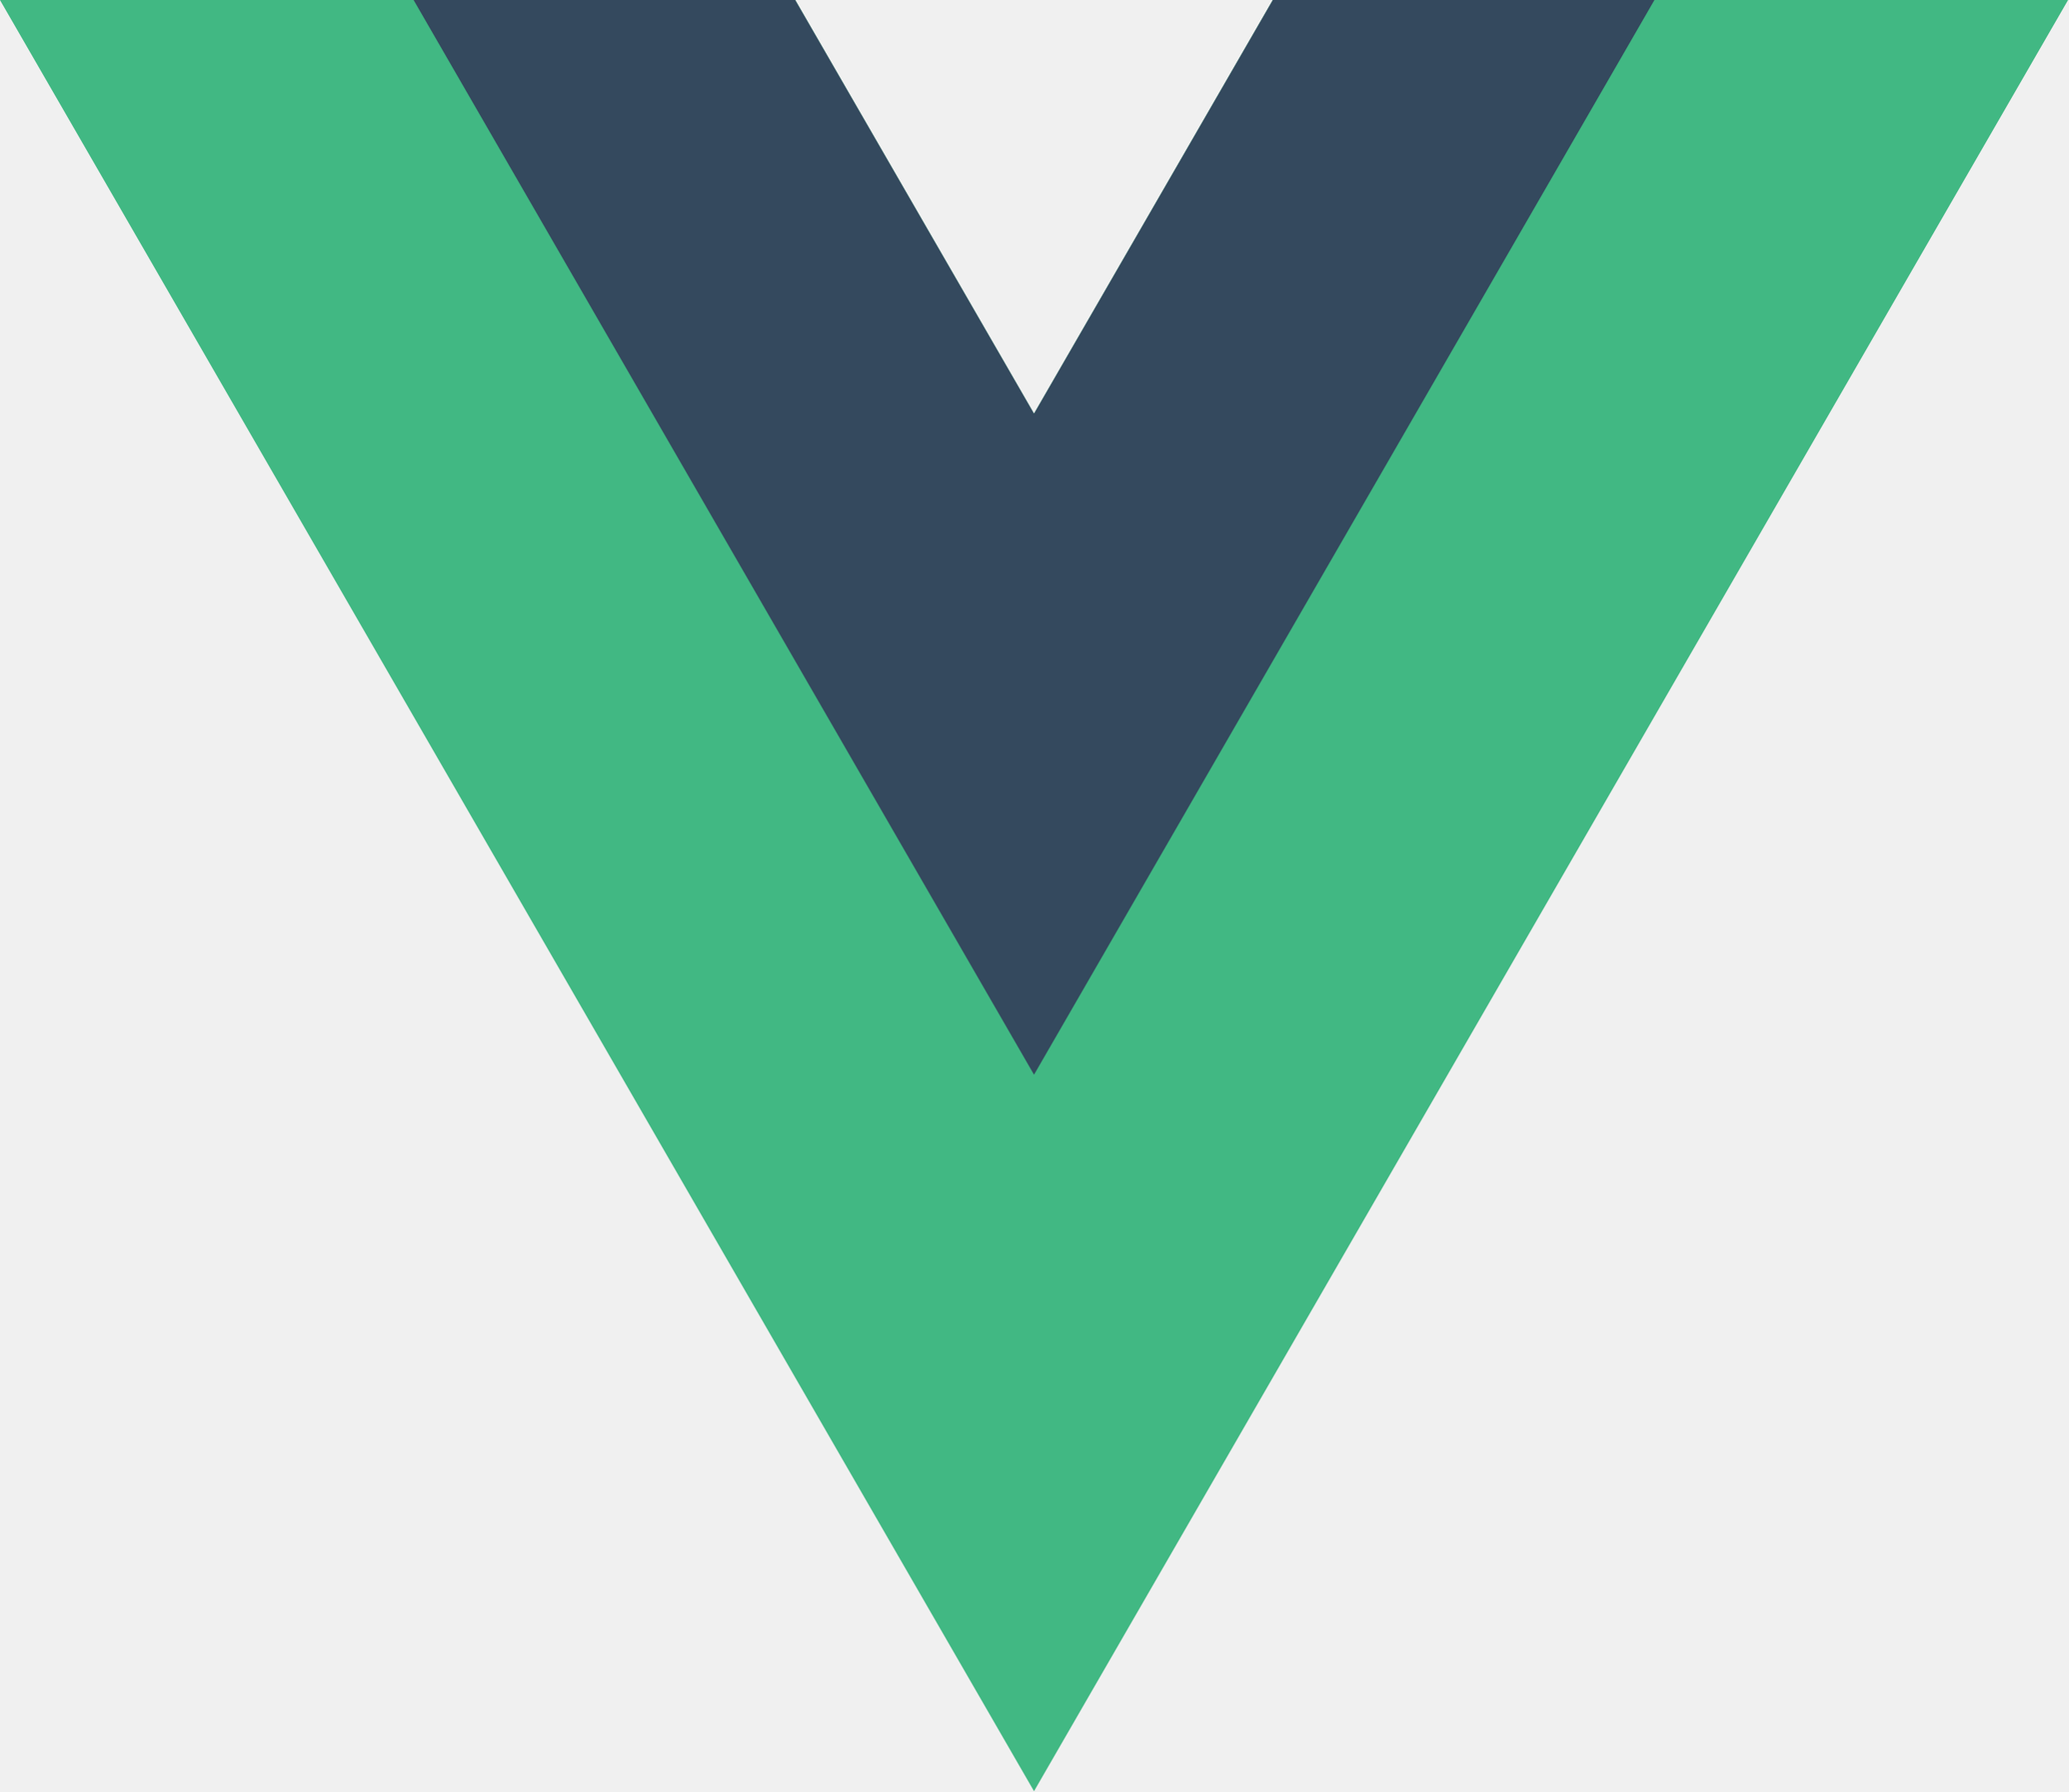
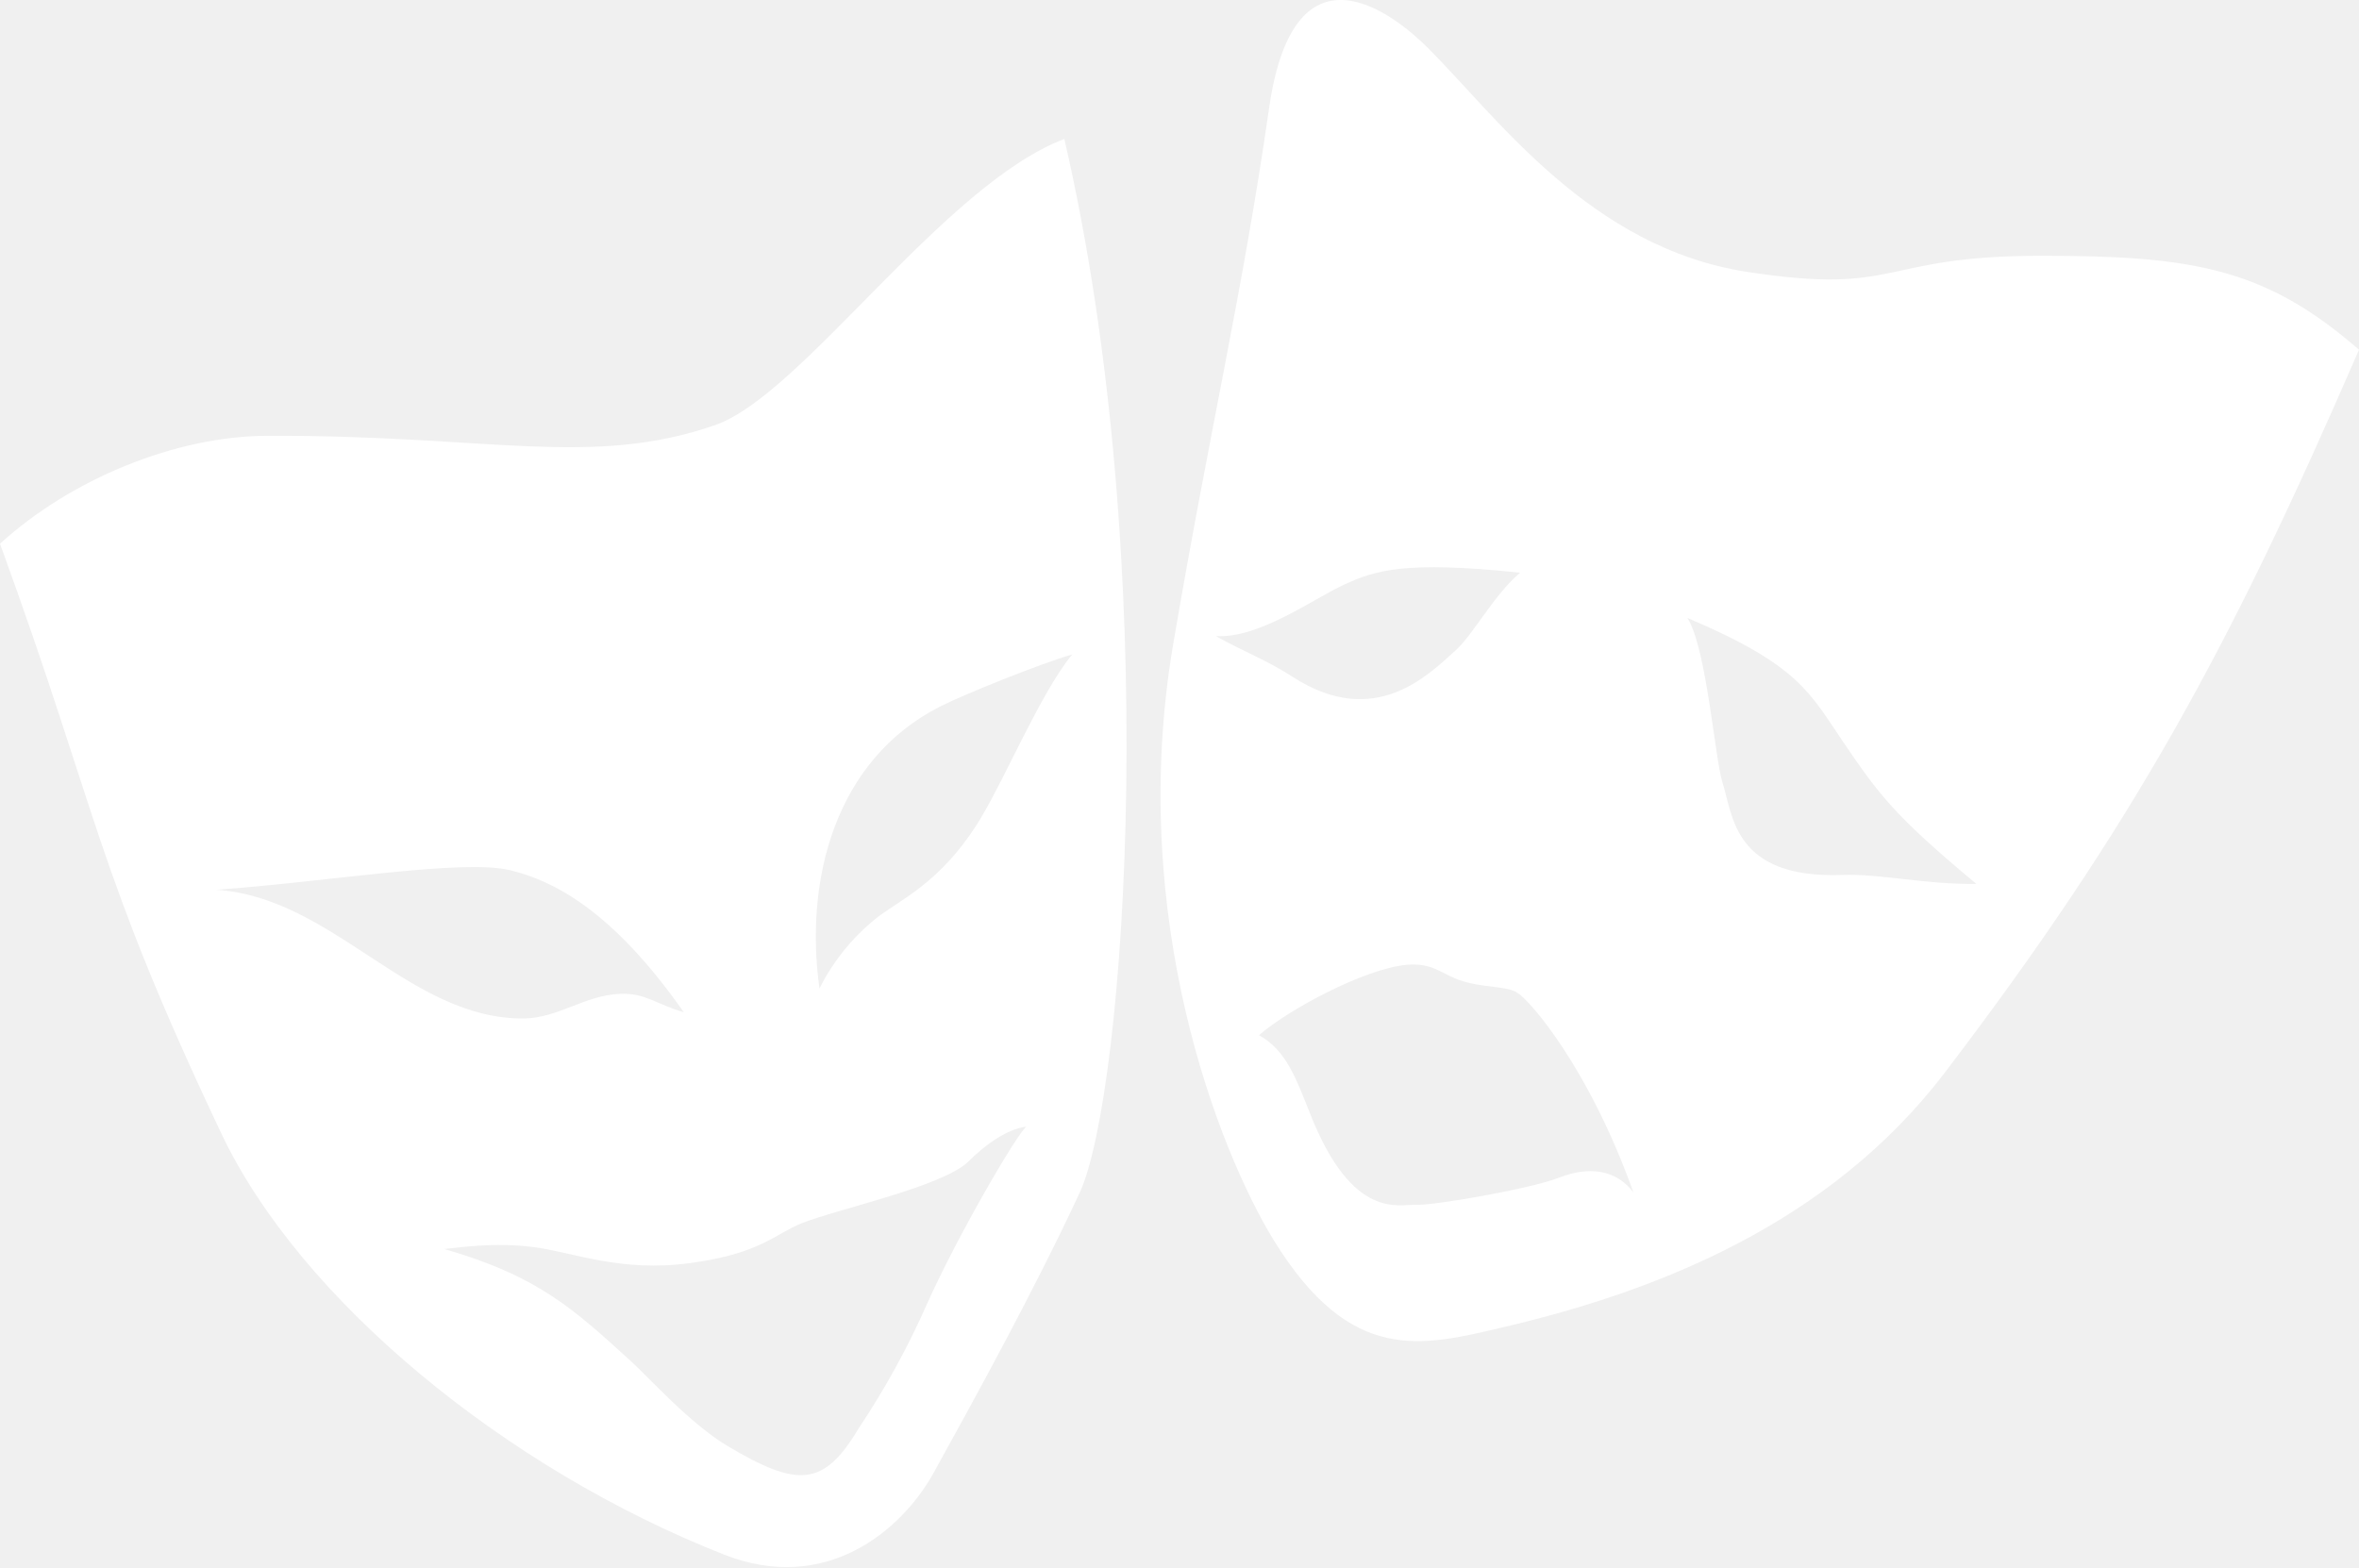
- <svg xmlns="http://www.w3.org/2000/svg" viewBox="0 0 261.76 226.69">
-   <path d="M161.096.001l-30.225 52.351L100.647.001H-.005l130.877 226.688L261.749.001z" fill="#41b883" />
-   <path d="M161.096.001l-30.225 52.351L100.647.001H52.346l78.526 136.01L209.398.001z" fill="#34495e" />
+ <svg xmlns="http://www.w3.org/2000/svg" viewBox="0 0 510.6 339.26">
+   <path fill="white" d="M230.37 30.08c-26.26 10-56.76 55.43-75.59 61.95-26.87 9.3-48.86 2.14-96.91 2.31-19.8.06-42.45 9.32-57.87 23.37 21.47 58.94 20.54 69.86 47.86 127.57 17.13 36.2 61.69 72.72 108.93 91.29 21.78 8.56 38.23-5 45.27-17.69 8.75-15.82 21.7-39.32 31.61-60.62s18.12-135.76-3.3-228.18ZM46.85 192.62c24-1.7 53.34-6.75 63.62-4.22 8.76 2.15 21.67 8.08 37.55 30.75-6.15-1.84-8.44-4.23-13.77-4-7.65.28-13.42 5.25-20.84 5.33-24.84.22-41.13-26.12-66.56-27.86Zm153.81 89.63a176.17 176.17 0 0 1-14.83 27c-7.5 12.59-13.09 12.9-28.43 3.74-8-4.78-16.79-14.62-20.9-18.37-12.42-11.32-20.09-18.38-40.33-24.23 2.88-.25 10.53-1.53 19.22-.43s18.88 5.57 34.12 3.46 18-6.17 24-8.6c7.57-3.06 30.66-7.93 36.17-13.44 3-3 7.93-6.92 12.5-7.49-1.69.99-14.62 22.99-21.52 38.36Zm11.81-105.43c-9 15-18.37 18.09-23.58 22.59a45.77 45.77 0 0 0-11.52 14.58c-3.28-23.51 3.36-49.51 26.17-61.07 5.06-2.57 21.81-9.32 28.54-11.24-6.73 8.16-14.42 26.53-19.63 35.14ZM441.89 55.37c-35.5 0-30.29 8.64-63.71 3.49-34-5.23-54.08-33.45-69.07-48.44-6.58-6.58-28.92-25.37-34.42 13-5.73 40-12.87 69.69-20.75 116-10.1 59.42 10.09 110 21.72 129 16.79 27.3 32.2 23 49.94 18.85 32.95-7.73 70.4-22.32 95.36-55.08 40.83-53.6 61.67-91.94 89.64-156.48-20.33-17.72-36.12-20.34-68.71-20.34Zm-150.93 71.18c6.67-3.06 13-5.2 38.07-2.57-5.51 4.59-10.2 13.43-13.92 16.77-5.81 5.24-17.45 17.24-35.17 5.87-6-3.89-10.46-5.37-16.77-8.92 9.32.59 21.12-8.09 27.79-11.15Zm46.53 128.38c-6.33 2.48-27.32 6.08-31 5.89s-13.69 3.48-22.81-19.45c-3-7.47-5.17-14-11.18-17.26 6.29-5.51 22.86-14.41 31.95-15.24 5.5-.5 7.43 1.83 11.2 3.21 5.08 1.87 10.26 1.22 12.79 2.84 3 1.91 15.64 16.66 25.12 43.25-3.75-5.05-9.73-5.72-16.07-3.24Zm61.25-65.52c-23.56.85-23.64-12.95-25.89-19.91-1.67-5.17-3.44-29.16-7.62-35.73 24.24 10.28 26.44 16.16 33.88 27.08s10.78 15.64 28.69 30.51c-11.46.11-20.8-2.25-29.06-1.95Z" />
</svg>
